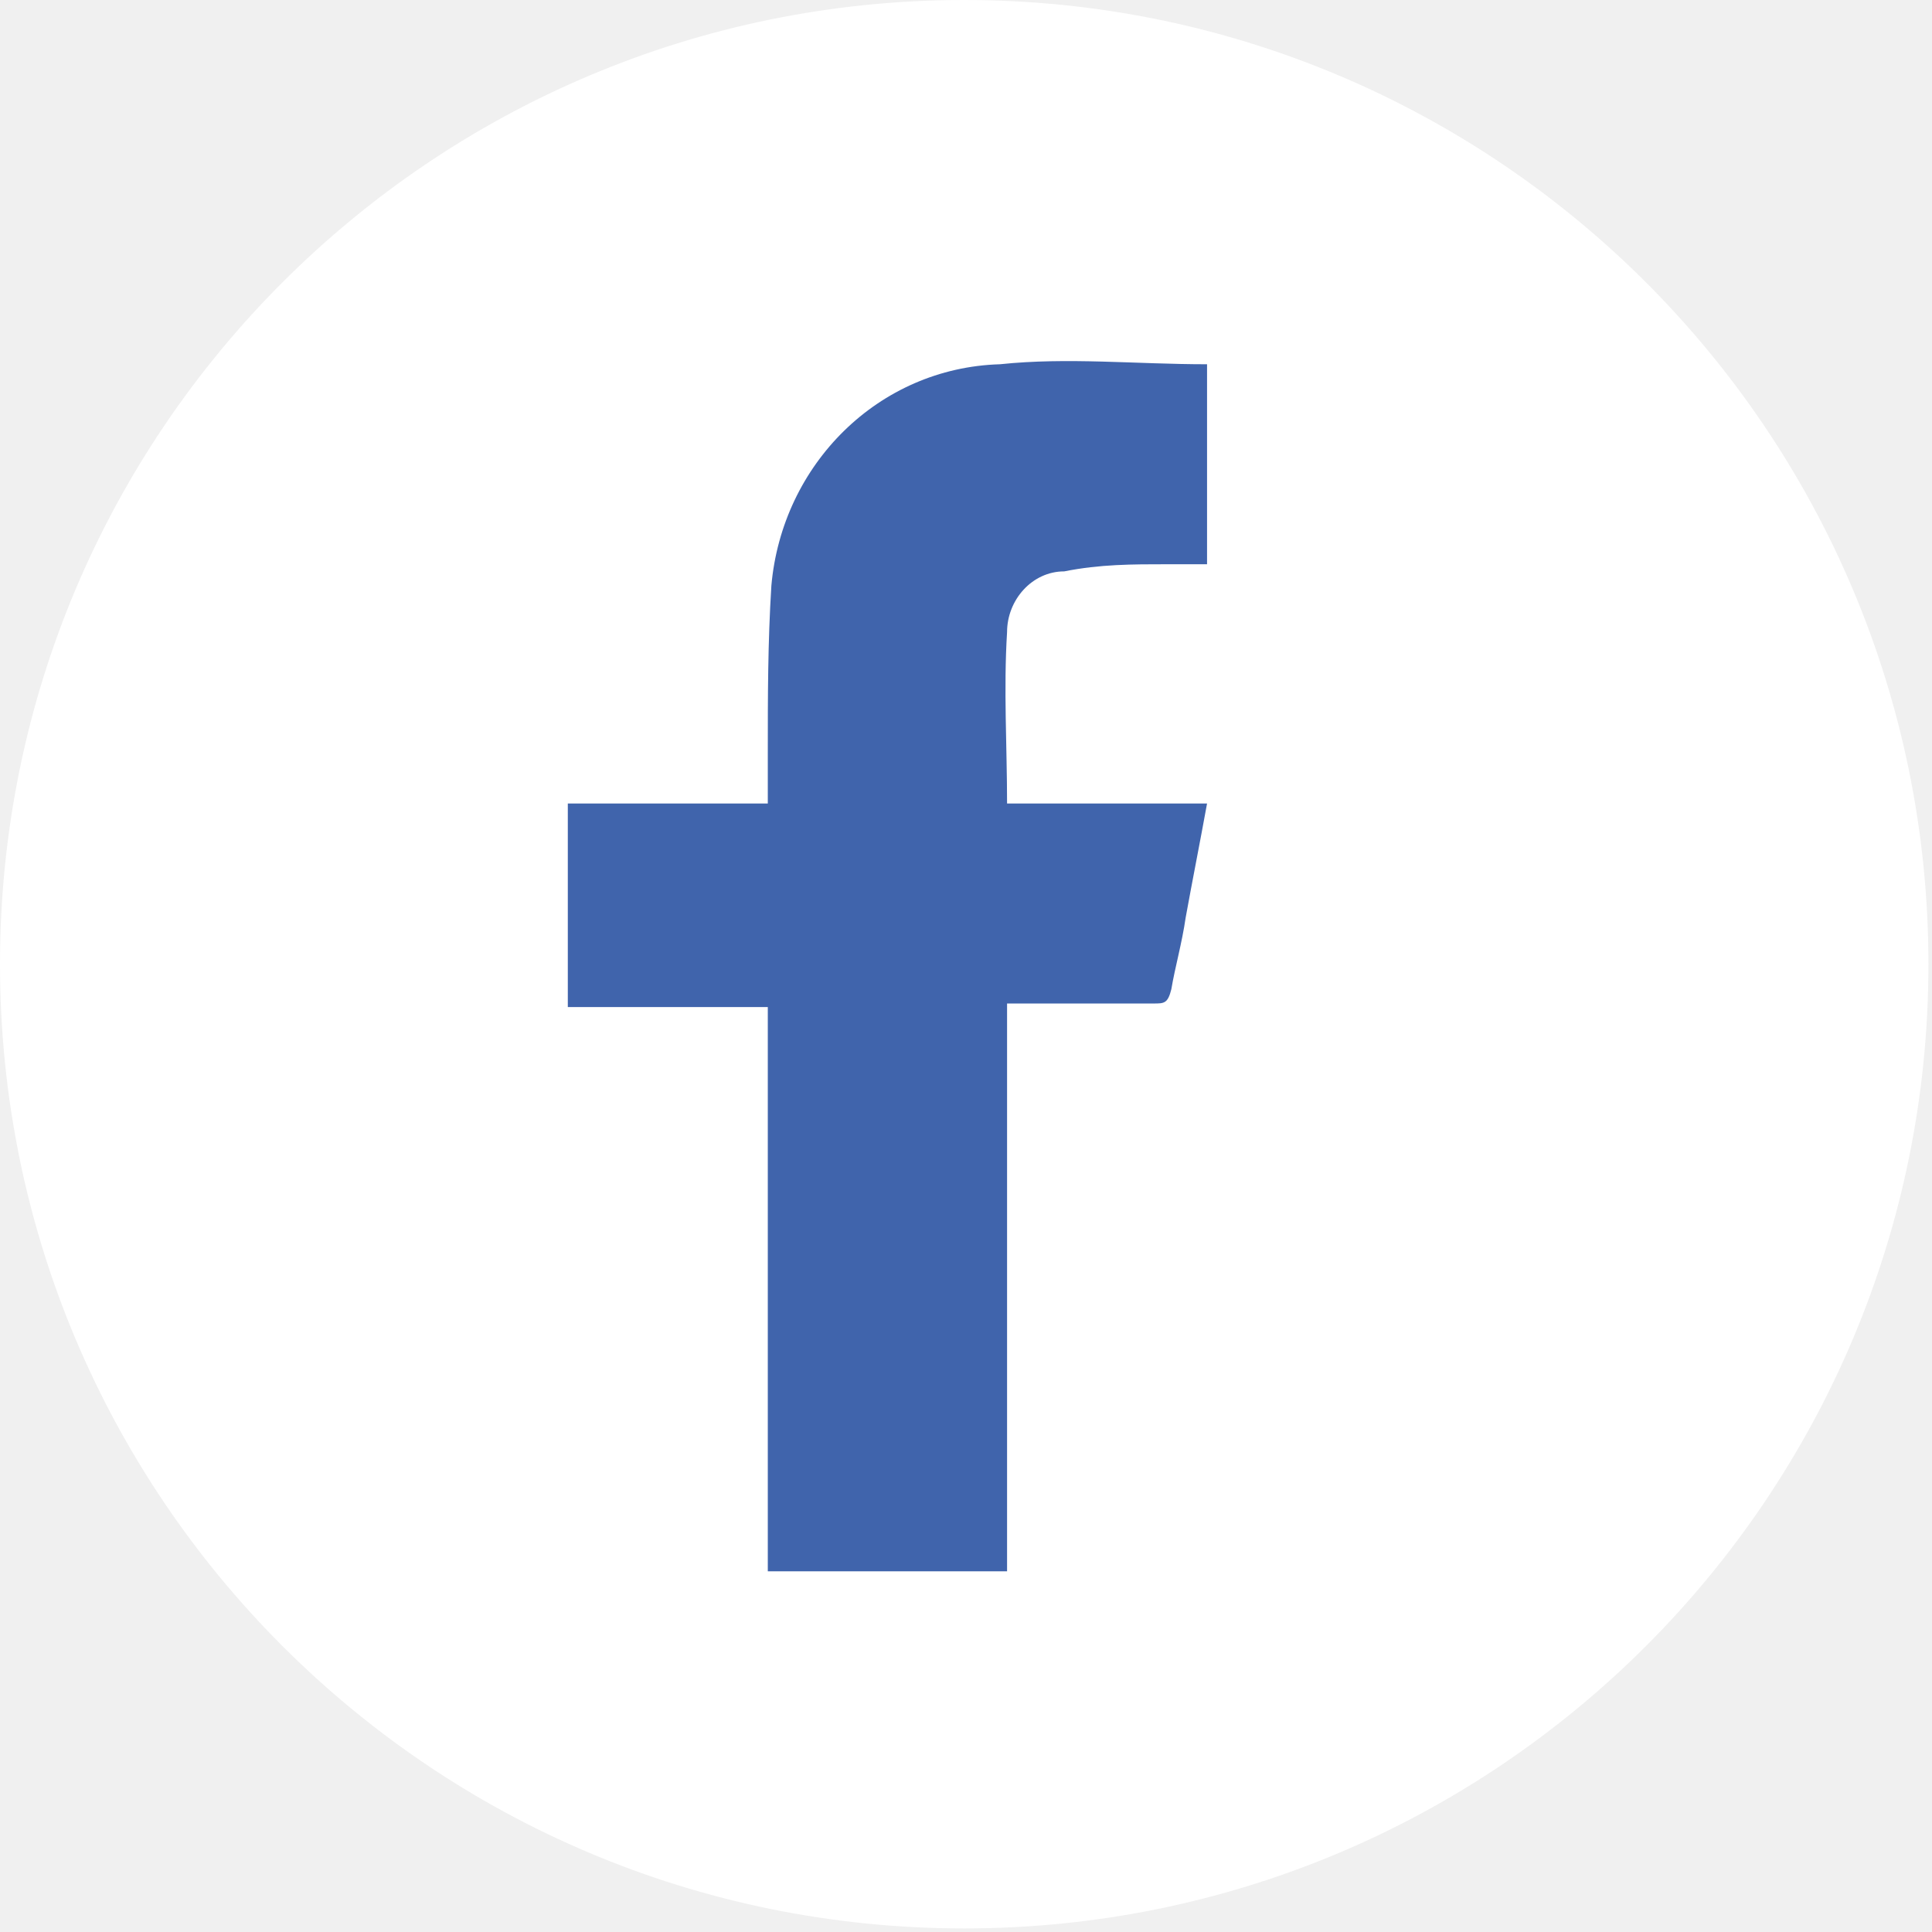
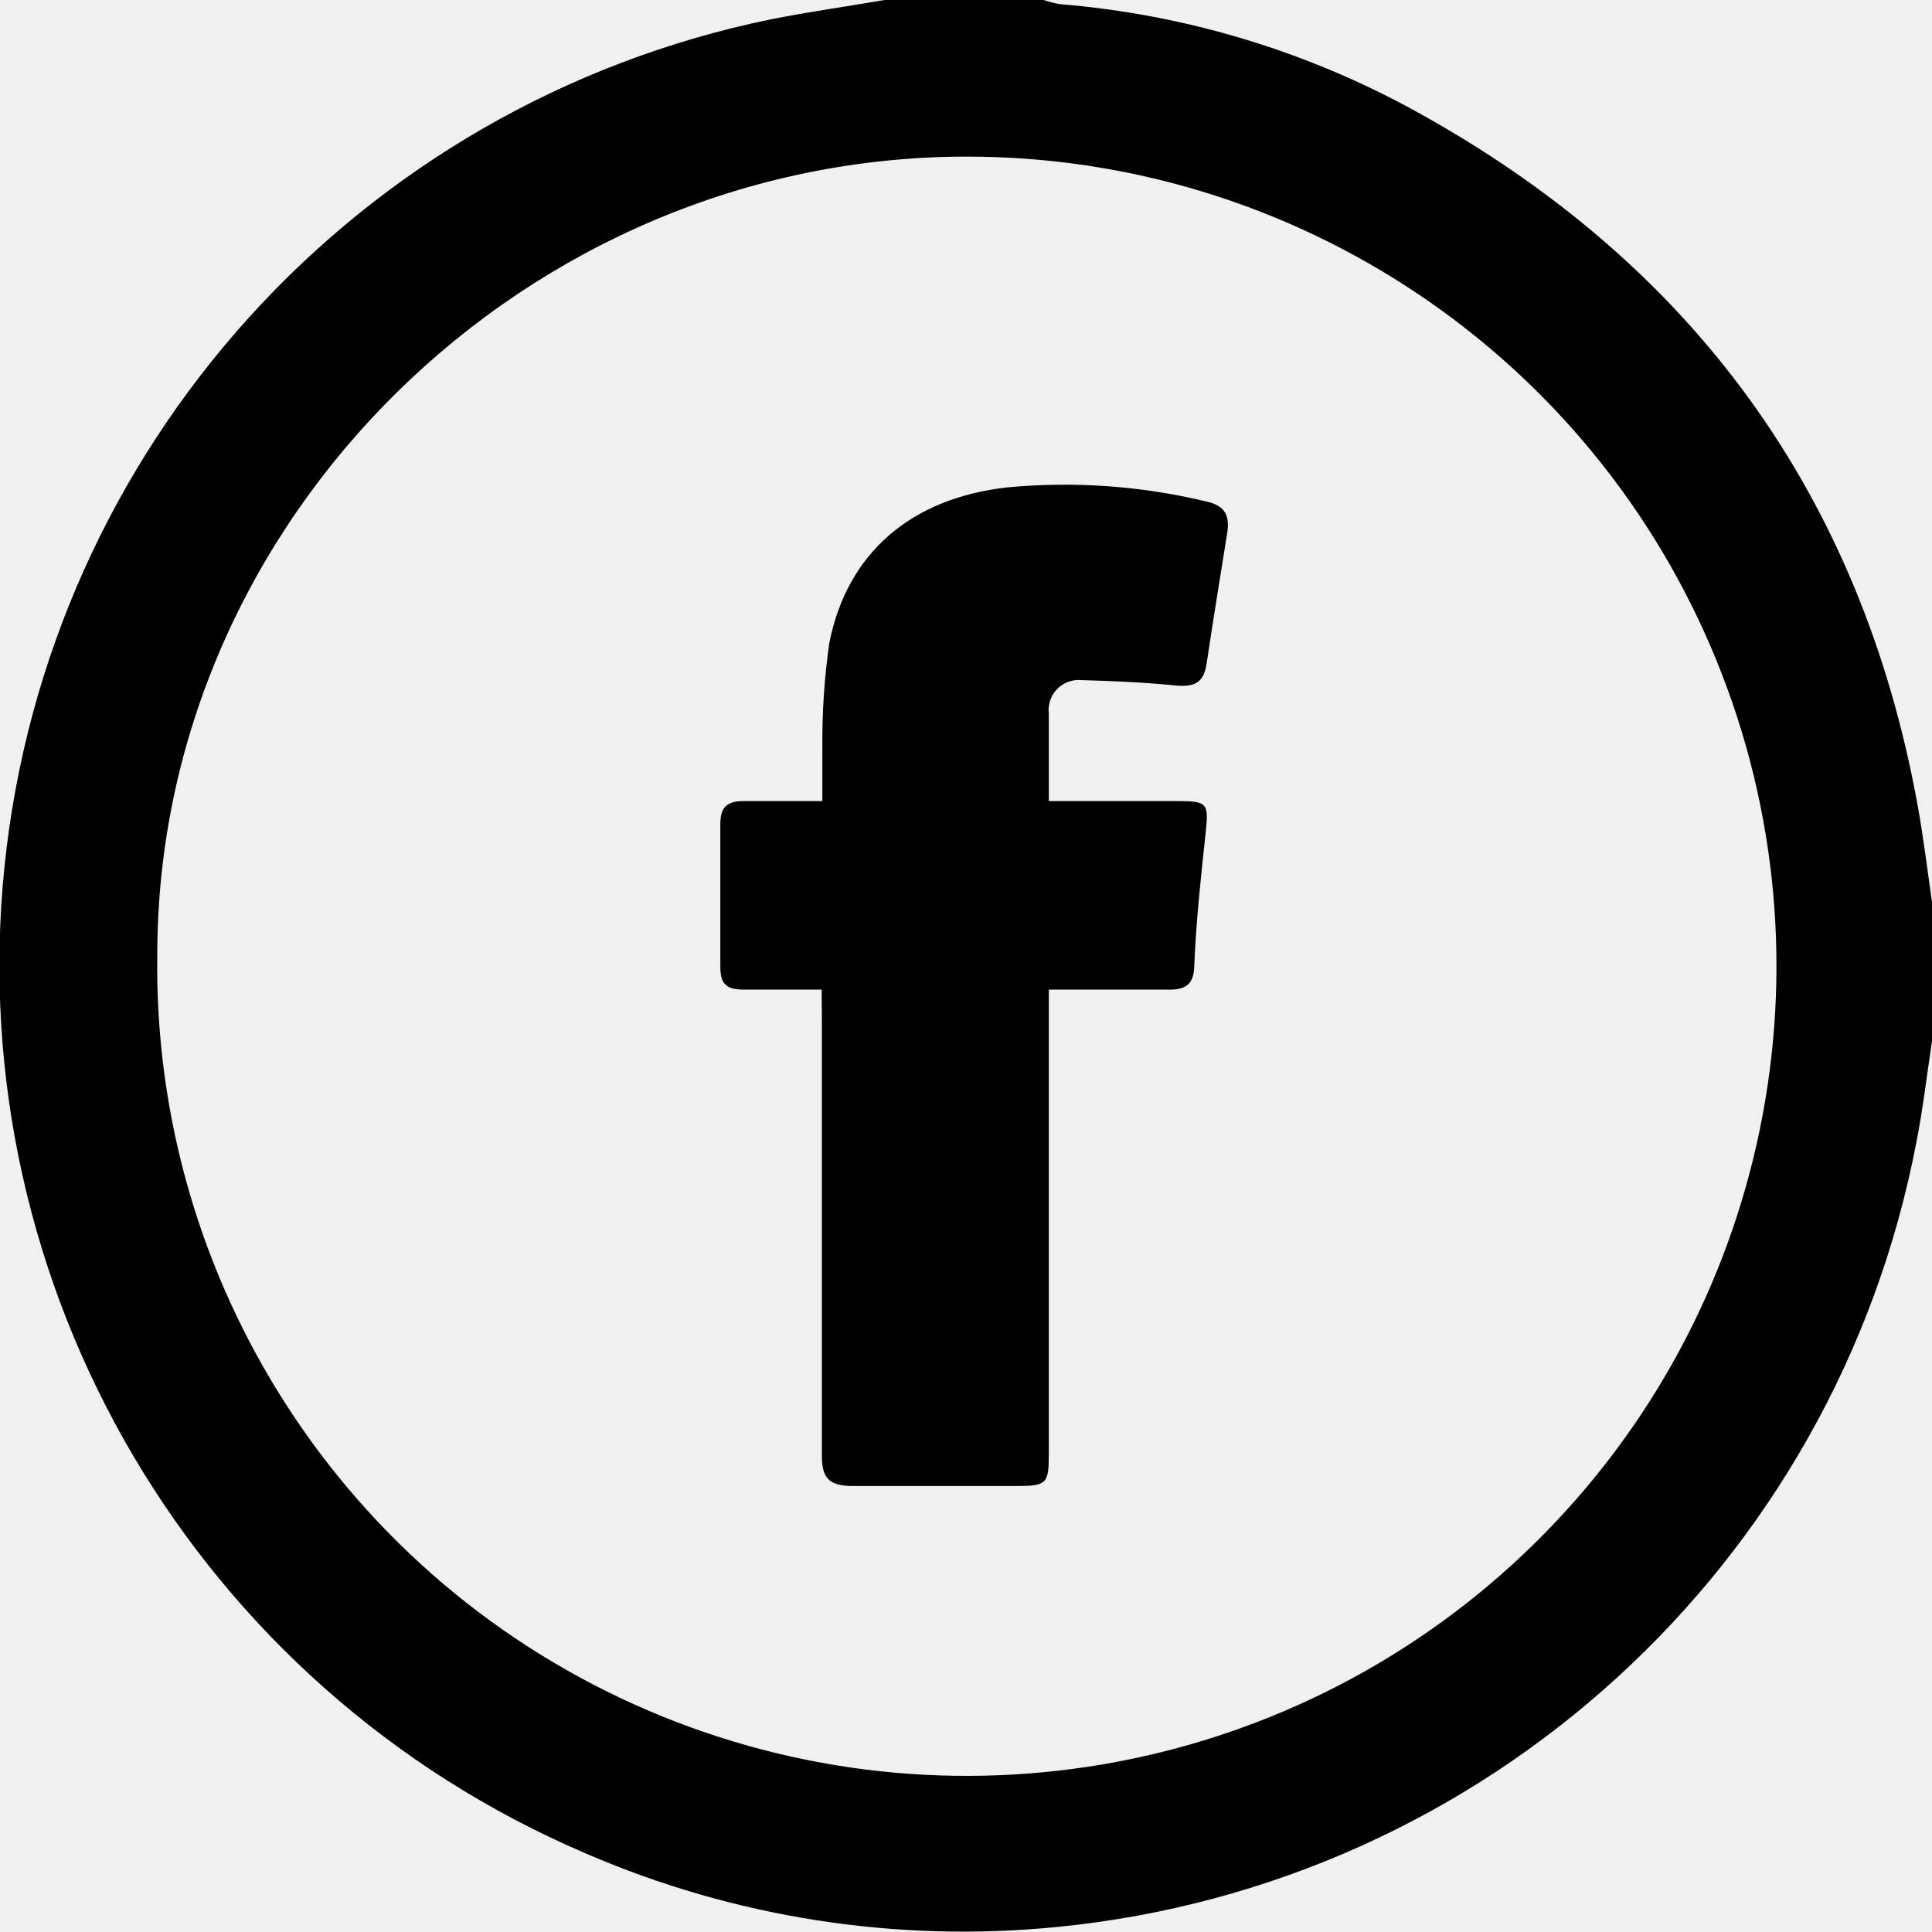
- <svg xmlns="http://www.w3.org/2000/svg" version="1.1" id="Layer_1" x="0px" y="0px" viewBox="0 0 54.1 54.1" style="enable-background:new 0 0 54.1 54.1;" xml:space="preserve">
-   <style type="text/css">
- 	.st0{fill:#FFFFFF;}
- 	.st1{fill:#4064AC;}
- </style>
-   <circle class="st0" cx="27" cy="27" r="27" />
-   <path class="st1" d="M15.9,22.5h5.6v-1.4c0-1.6,0-3.1,0.1-4.7c0.3-3.4,3-6.1,6.4-6.2c1.9-0.2,3.8,0,5.8,0v5.6h-1.1  c-1,0-1.9,0-2.9,0.2c-0.9,0-1.6,0.8-1.6,1.7l0,0l0,0c-0.1,1.6,0,3.2,0,4.8h5.6c-0.2,1.1-0.4,2.1-0.6,3.2c-0.1,0.7-0.3,1.4-0.4,2  c-0.1,0.4-0.2,0.4-0.5,0.4h-4.1V44h-6.7V28.2h-5.6V22.5z" />
+ <svg xmlns="http://www.w3.org/2000/svg" id="Layer_1" data-name="Layer 1" viewBox="0 0 83.52 83.49">
+   <path d="M38.72,0H45.6a4.5,4.5,0,0,0,.7.18A38.35,38.35,0,0,1,61.7,4.82c11.94,6.58,19.24,16.56,21.68,30,.25,1.38.42,2.79.62,4.18v6c-.22,1.47-.4,3-.68,4.4A42,42,0,0,1,46.2,83.3a41.08,41.08,0,0,1-20.43-3.19A41.75,41.75,0,0,1,33.83.83C35.45.51,37.09.28,38.72,0Zm3.56,6.77c-19,0-34.95,15.61-35,34.42a35,35,0,1,0,35-34.42Z" transform="translate(-0.48)" />
+   <path d="M36,42.78c-1.23,0-2.31,0-3.38,0-.79,0-1-.29-1-1,0-2,0-4.1,0-6.15,0-.73.28-1,1-1,1.08,0,2.16,0,3.41,0,0-.81,0-1.59,0-2.37a30,30,0,0,1,.3-4.46c.78-3.94,3.58-6.27,7.69-6.73a26.28,26.28,0,0,1,8.57.6c.86.18,1.06.62.94,1.38-.3,1.89-.61,3.77-.89,5.65-.12.77-.47,1-1.27.94-1.37-.14-2.76-.2-4.14-.24a1.3,1.3,0,0,0-1.41,1.45c0,1.21,0,2.43,0,3.78h5.54c1.35,0,1.38.09,1.23,1.46-.2,1.86-.4,3.73-.48,5.6,0,.89-.39,1.12-1.21,1.09-1.66,0-3.32,0-5.08,0v20.1c0,1.26-.1,1.36-1.38,1.36-2.37,0-4.73,0-7.1,0-1,0-1.34-.33-1.33-1.33,0-6.3,0-12.59,0-18.88Z" transform="translate(-0.48)" />
</svg>
